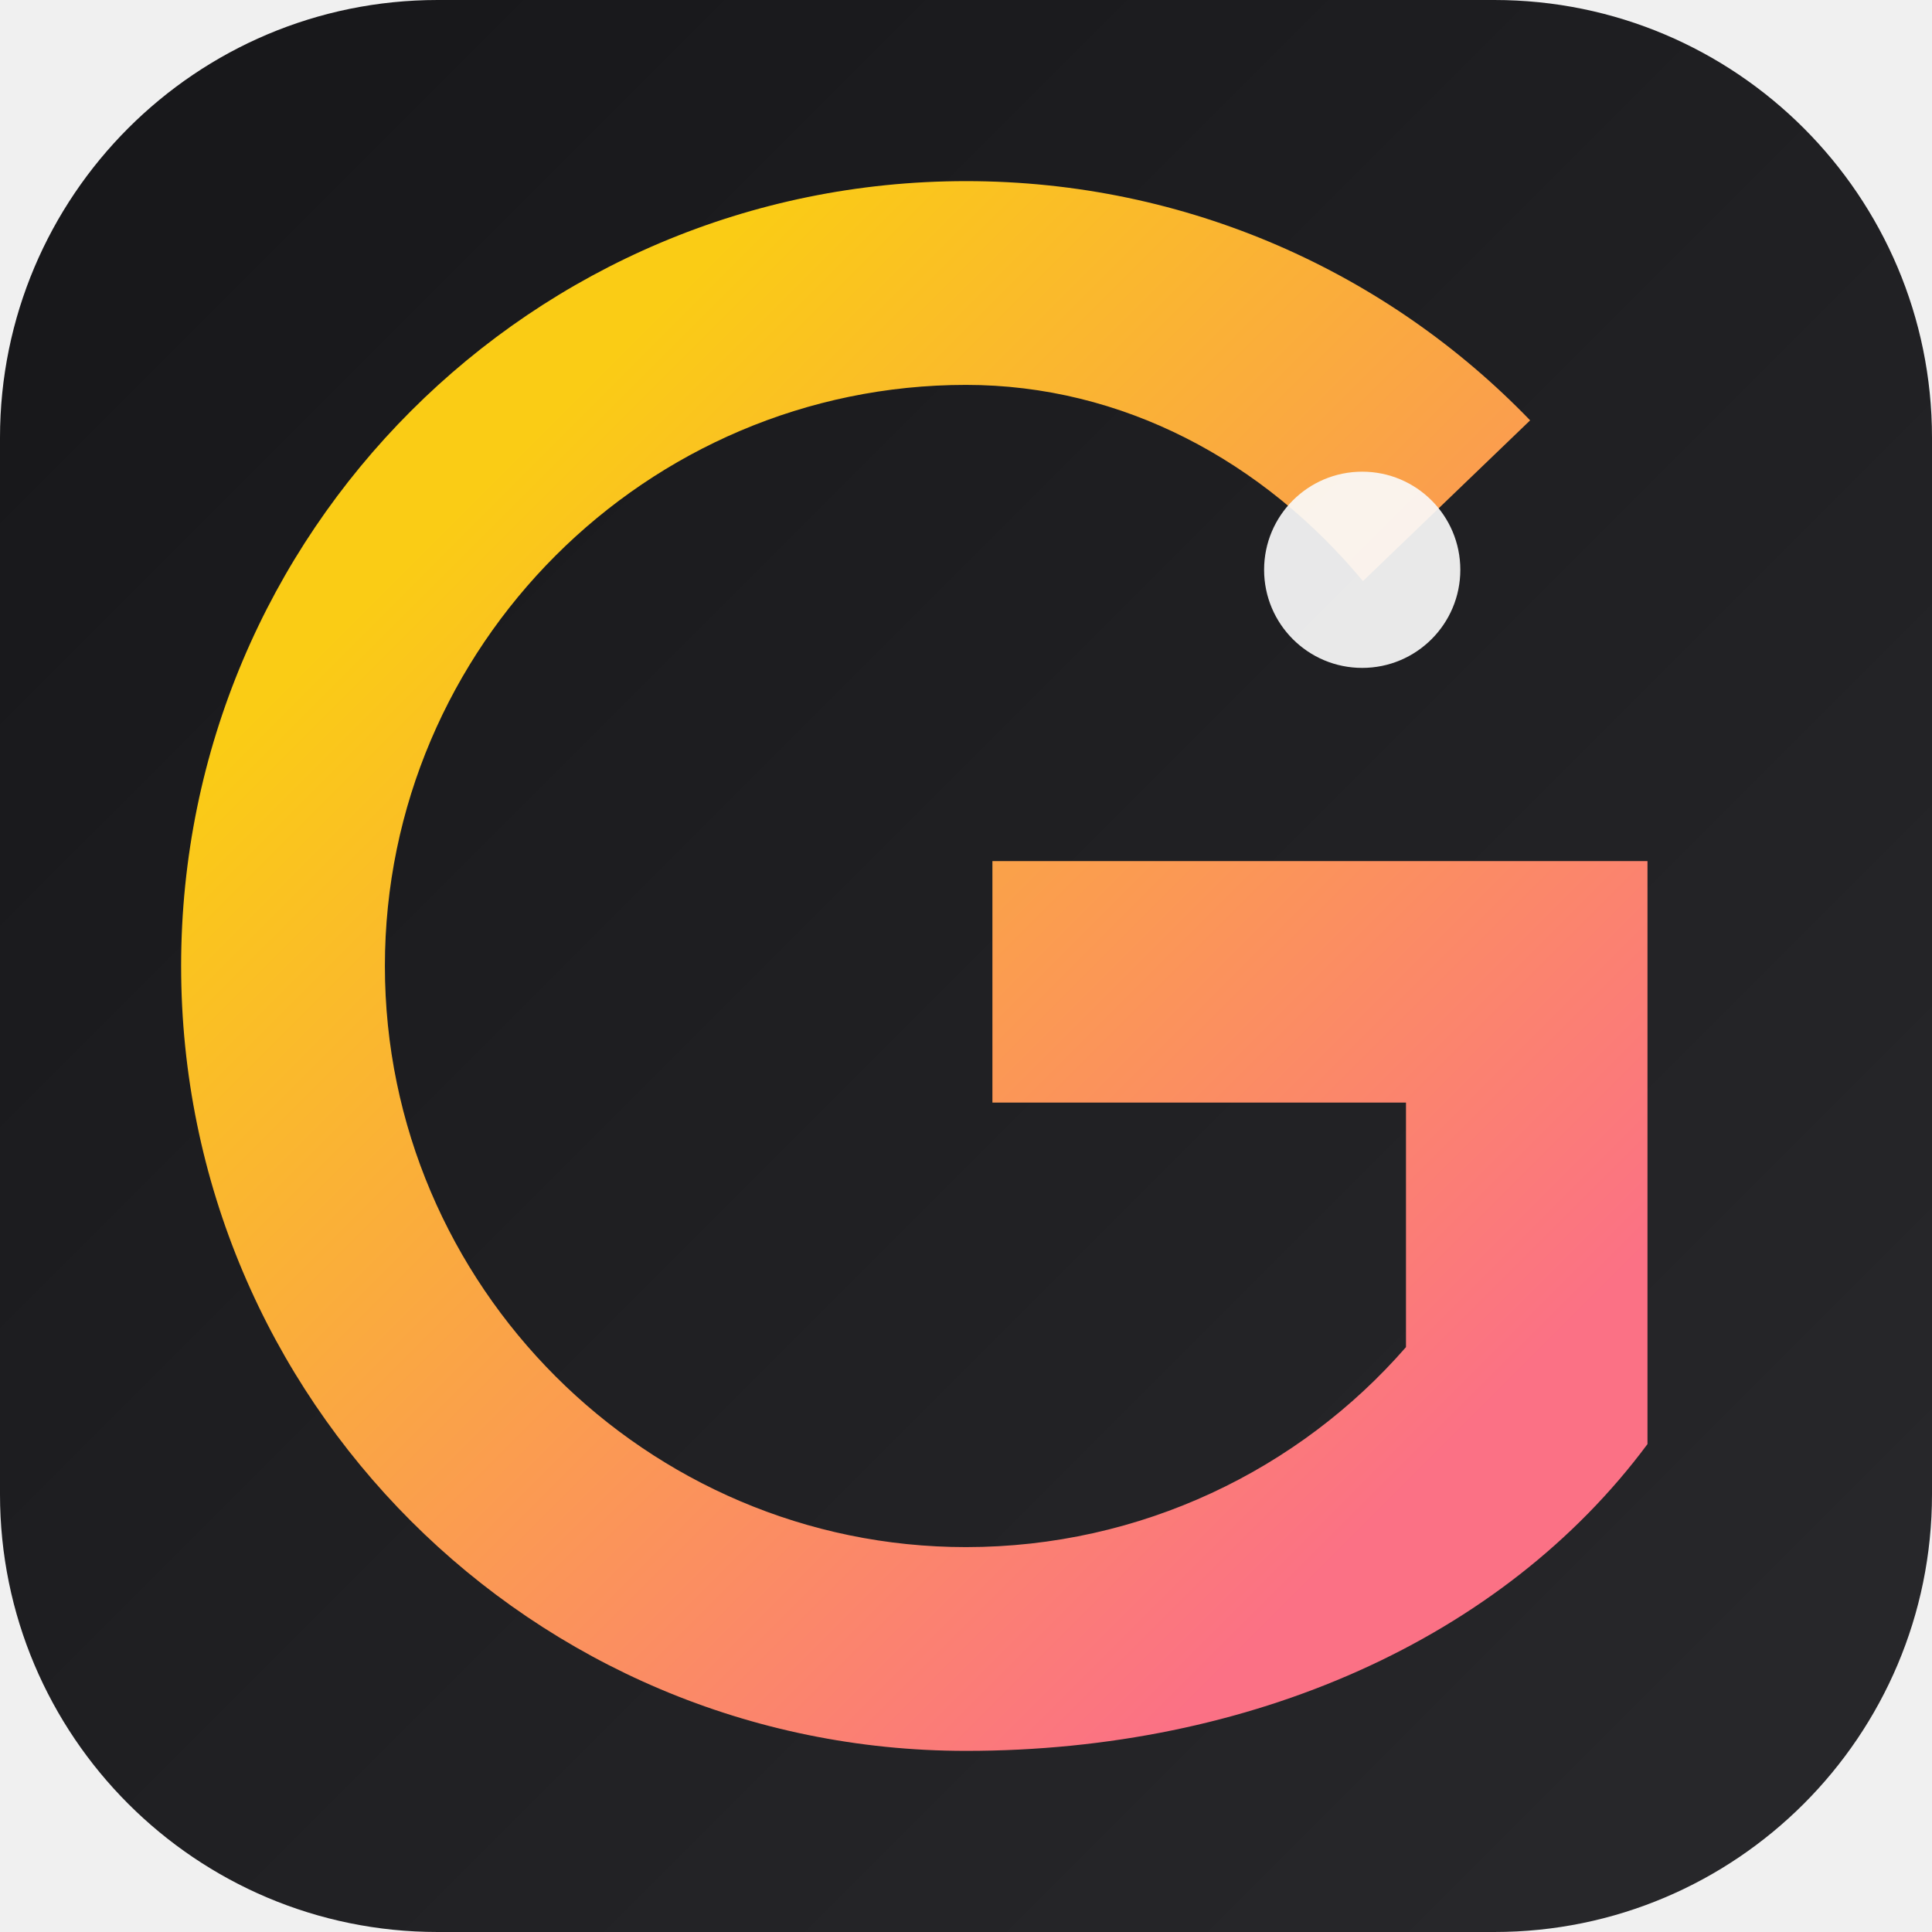
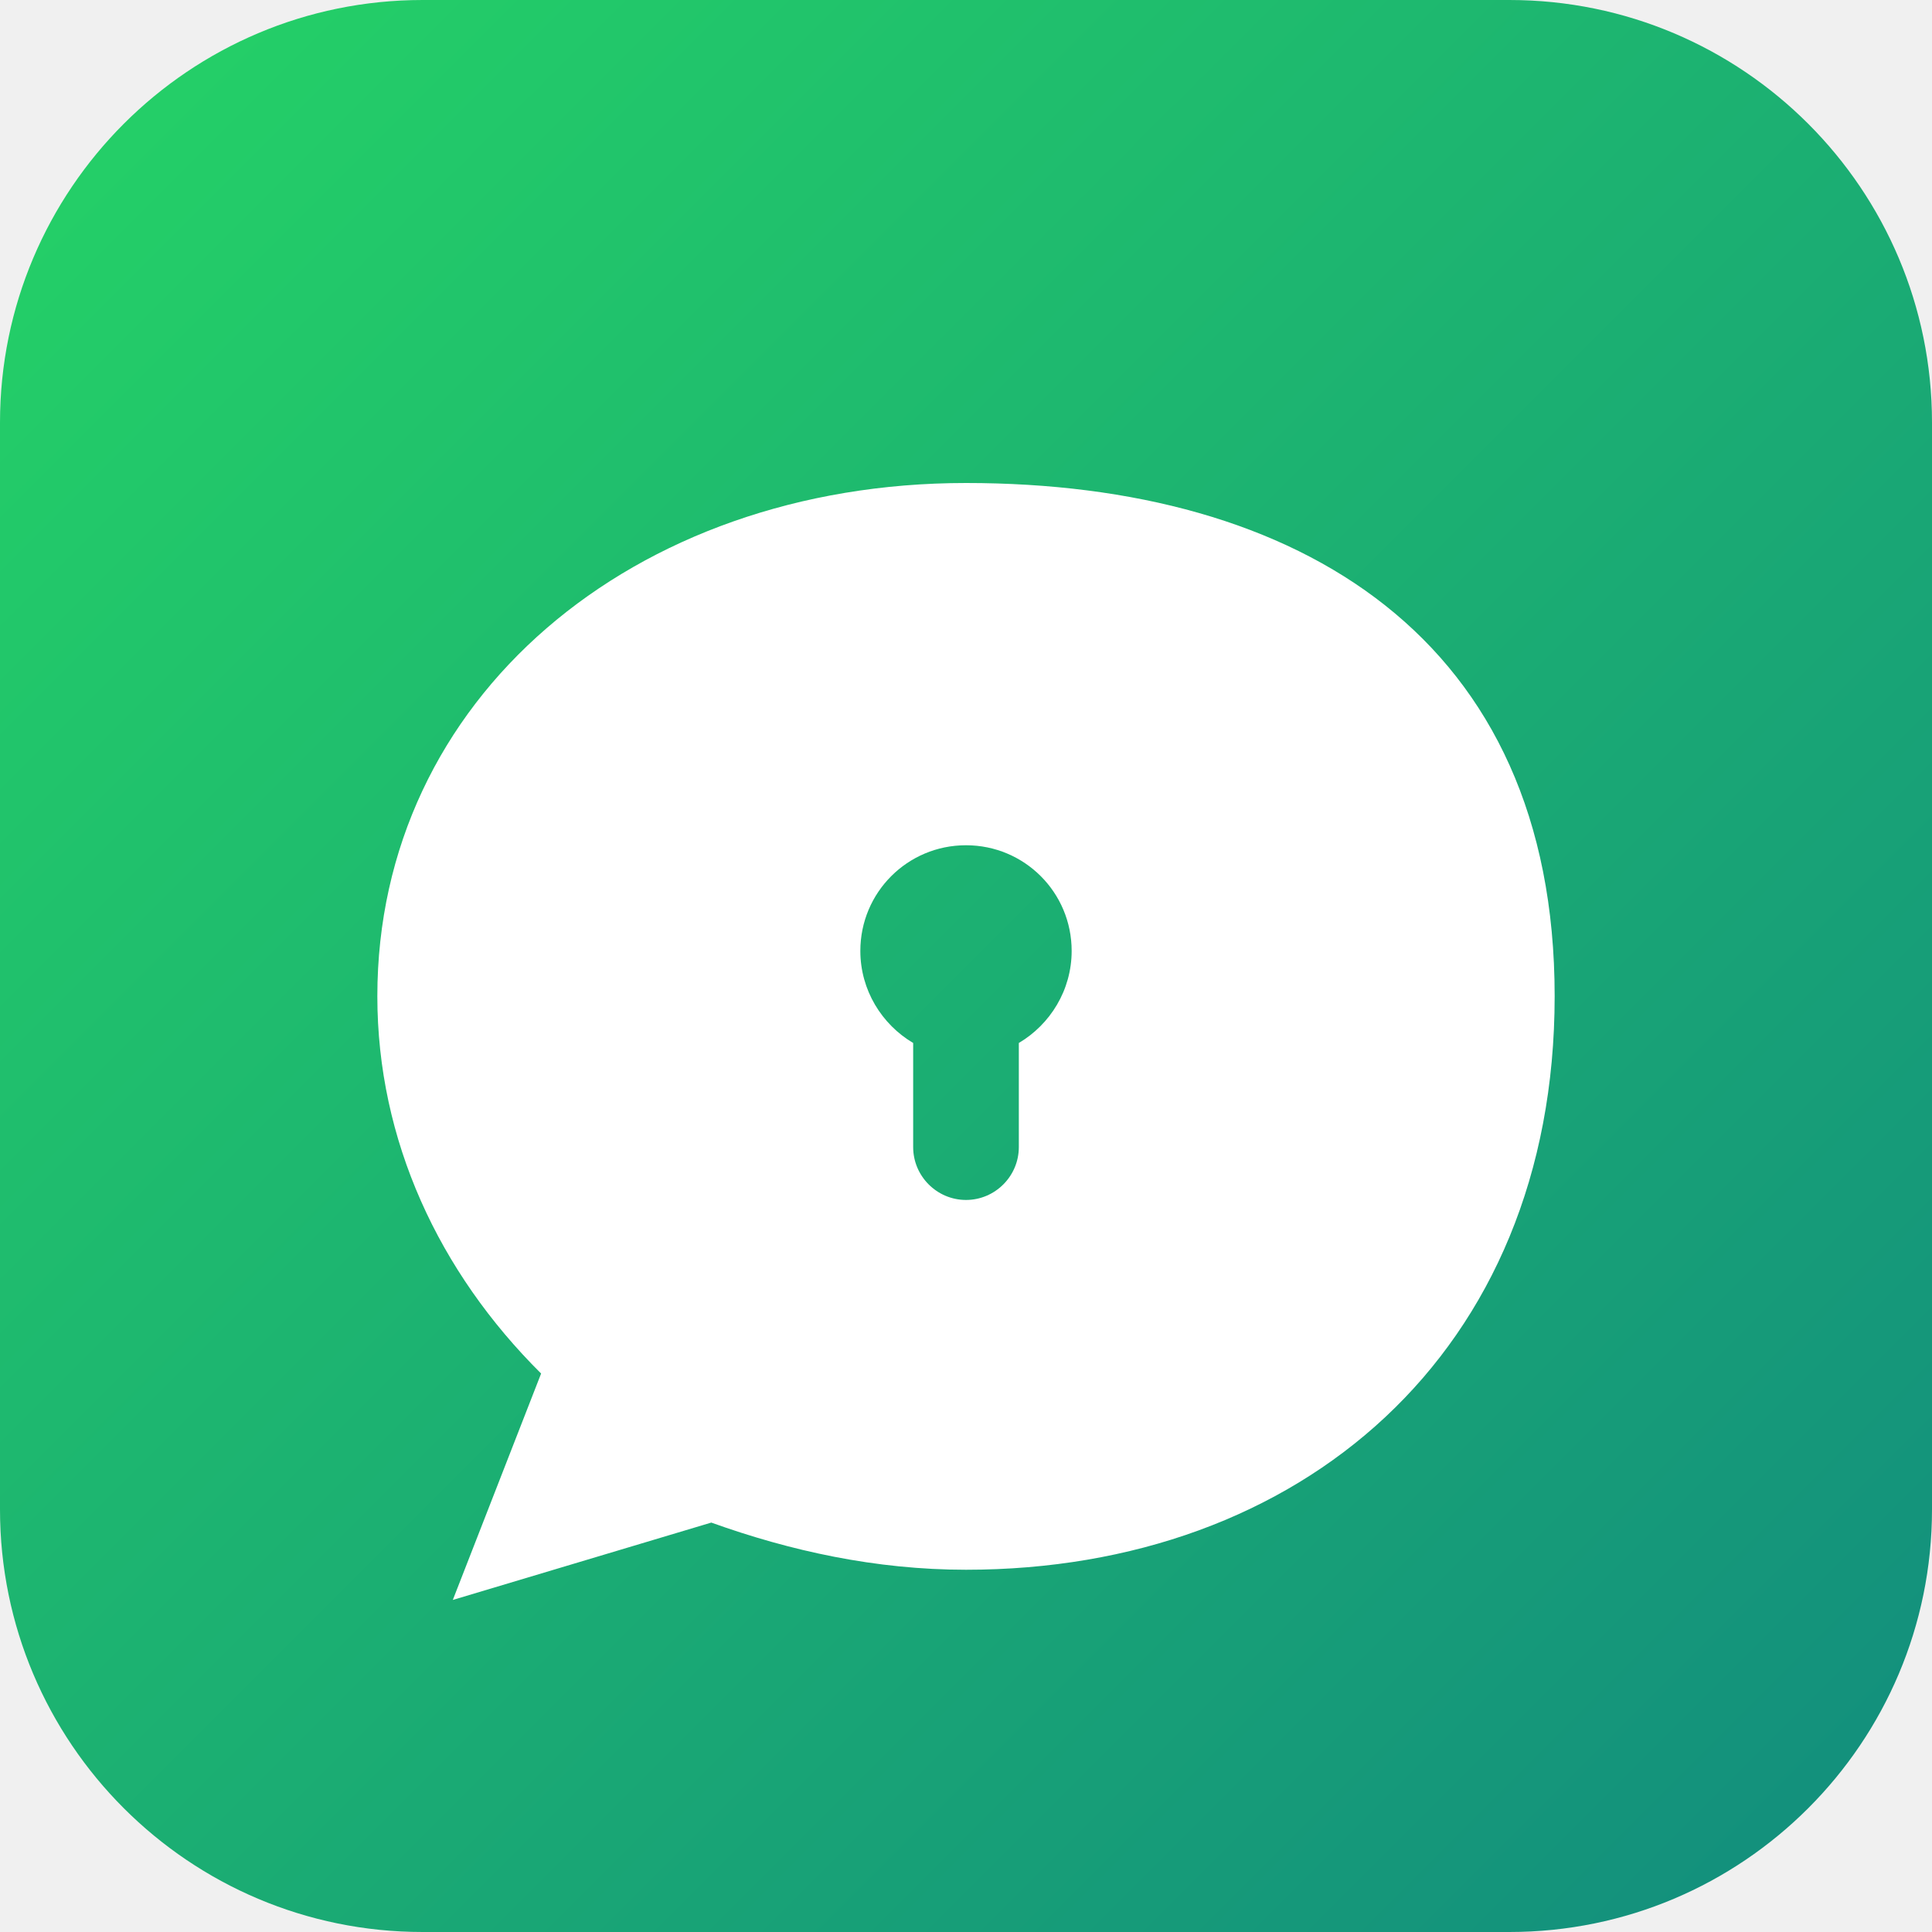
- <svg xmlns="http://www.w3.org/2000/svg" viewBox="0 0 512 512" role="img" aria-labelledby="title desc">
+ <svg xmlns="http://www.w3.org/2000/svg" viewBox="0 0 512 512" fill="none">
+   <rect width="512" height="512" rx="112" fill="url(#bg_grad)" />
+   <path d="M256 128C167.6 128 100 185.3 100 264C100 302.2 116.3 337.1 143.4 364L120 424L188.5 403.5C209.4 411 232 416 256 416C344.4 416 412 358.7 412 264C412 169.3 344.4 128 256 128Z" fill="white" />
+   <path d="M256 224C240.5 224 228 236.5 228 252C228 262.4 233.7 271.5 242 276.4V304C242 311.7 248.3 318 256 318C263.7 318 270 311.7 270 304V276.4C278.3 271.5 284 262.4 284 252C284 236.5 271.5 224 256 224Z" fill="url(#bg_grad)" />
  <defs>
-     <linearGradient id="bg" x1="56" x2="456" y1="56" y2="456" gradientUnits="userSpaceOnUse">
-       <stop offset="0" stop-color="#18181b" />
-       <stop offset="1" stop-color="#27272a" />
-     </linearGradient>
-     <linearGradient id="accent" x1="128" x2="384" y1="128" y2="384" gradientUnits="userSpaceOnUse">
-       <stop offset="0" stop-color="#facc15" />
-       <stop offset="1" stop-color="#fb7185" />
+     <linearGradient id="bg_grad" x1="0" y1="0" x2="512" y2="512" gradientUnits="userSpaceOnUse">
+       <stop stop-color="#25D366" />
+       <stop offset="1" stop-color="#128C7E" />
    </linearGradient>
  </defs>
-   <rect width="512" height="512" rx="116" fill="url(#bg)" />
-   <path d="M256 102c-84.7 0-154 69.3-154 154s69.3 154 154 154c46.3 0 88.3-20.5 116.6-53v-64.8H263v-64h173.6v154.5C398.2 434.4 331.4 464 256 464c-114.9 0-208-93.1-208-208S141.1 48 256 48c58.7 0 111.8 24.3 149.5 63.4L361.2 154C334.7 122.1 297.4 102 256 102Z" fill="url(#accent)" />
-   <circle cx="361" cy="151" r="26" fill="#fafafa" fill-opacity="0.92" />
</svg>
